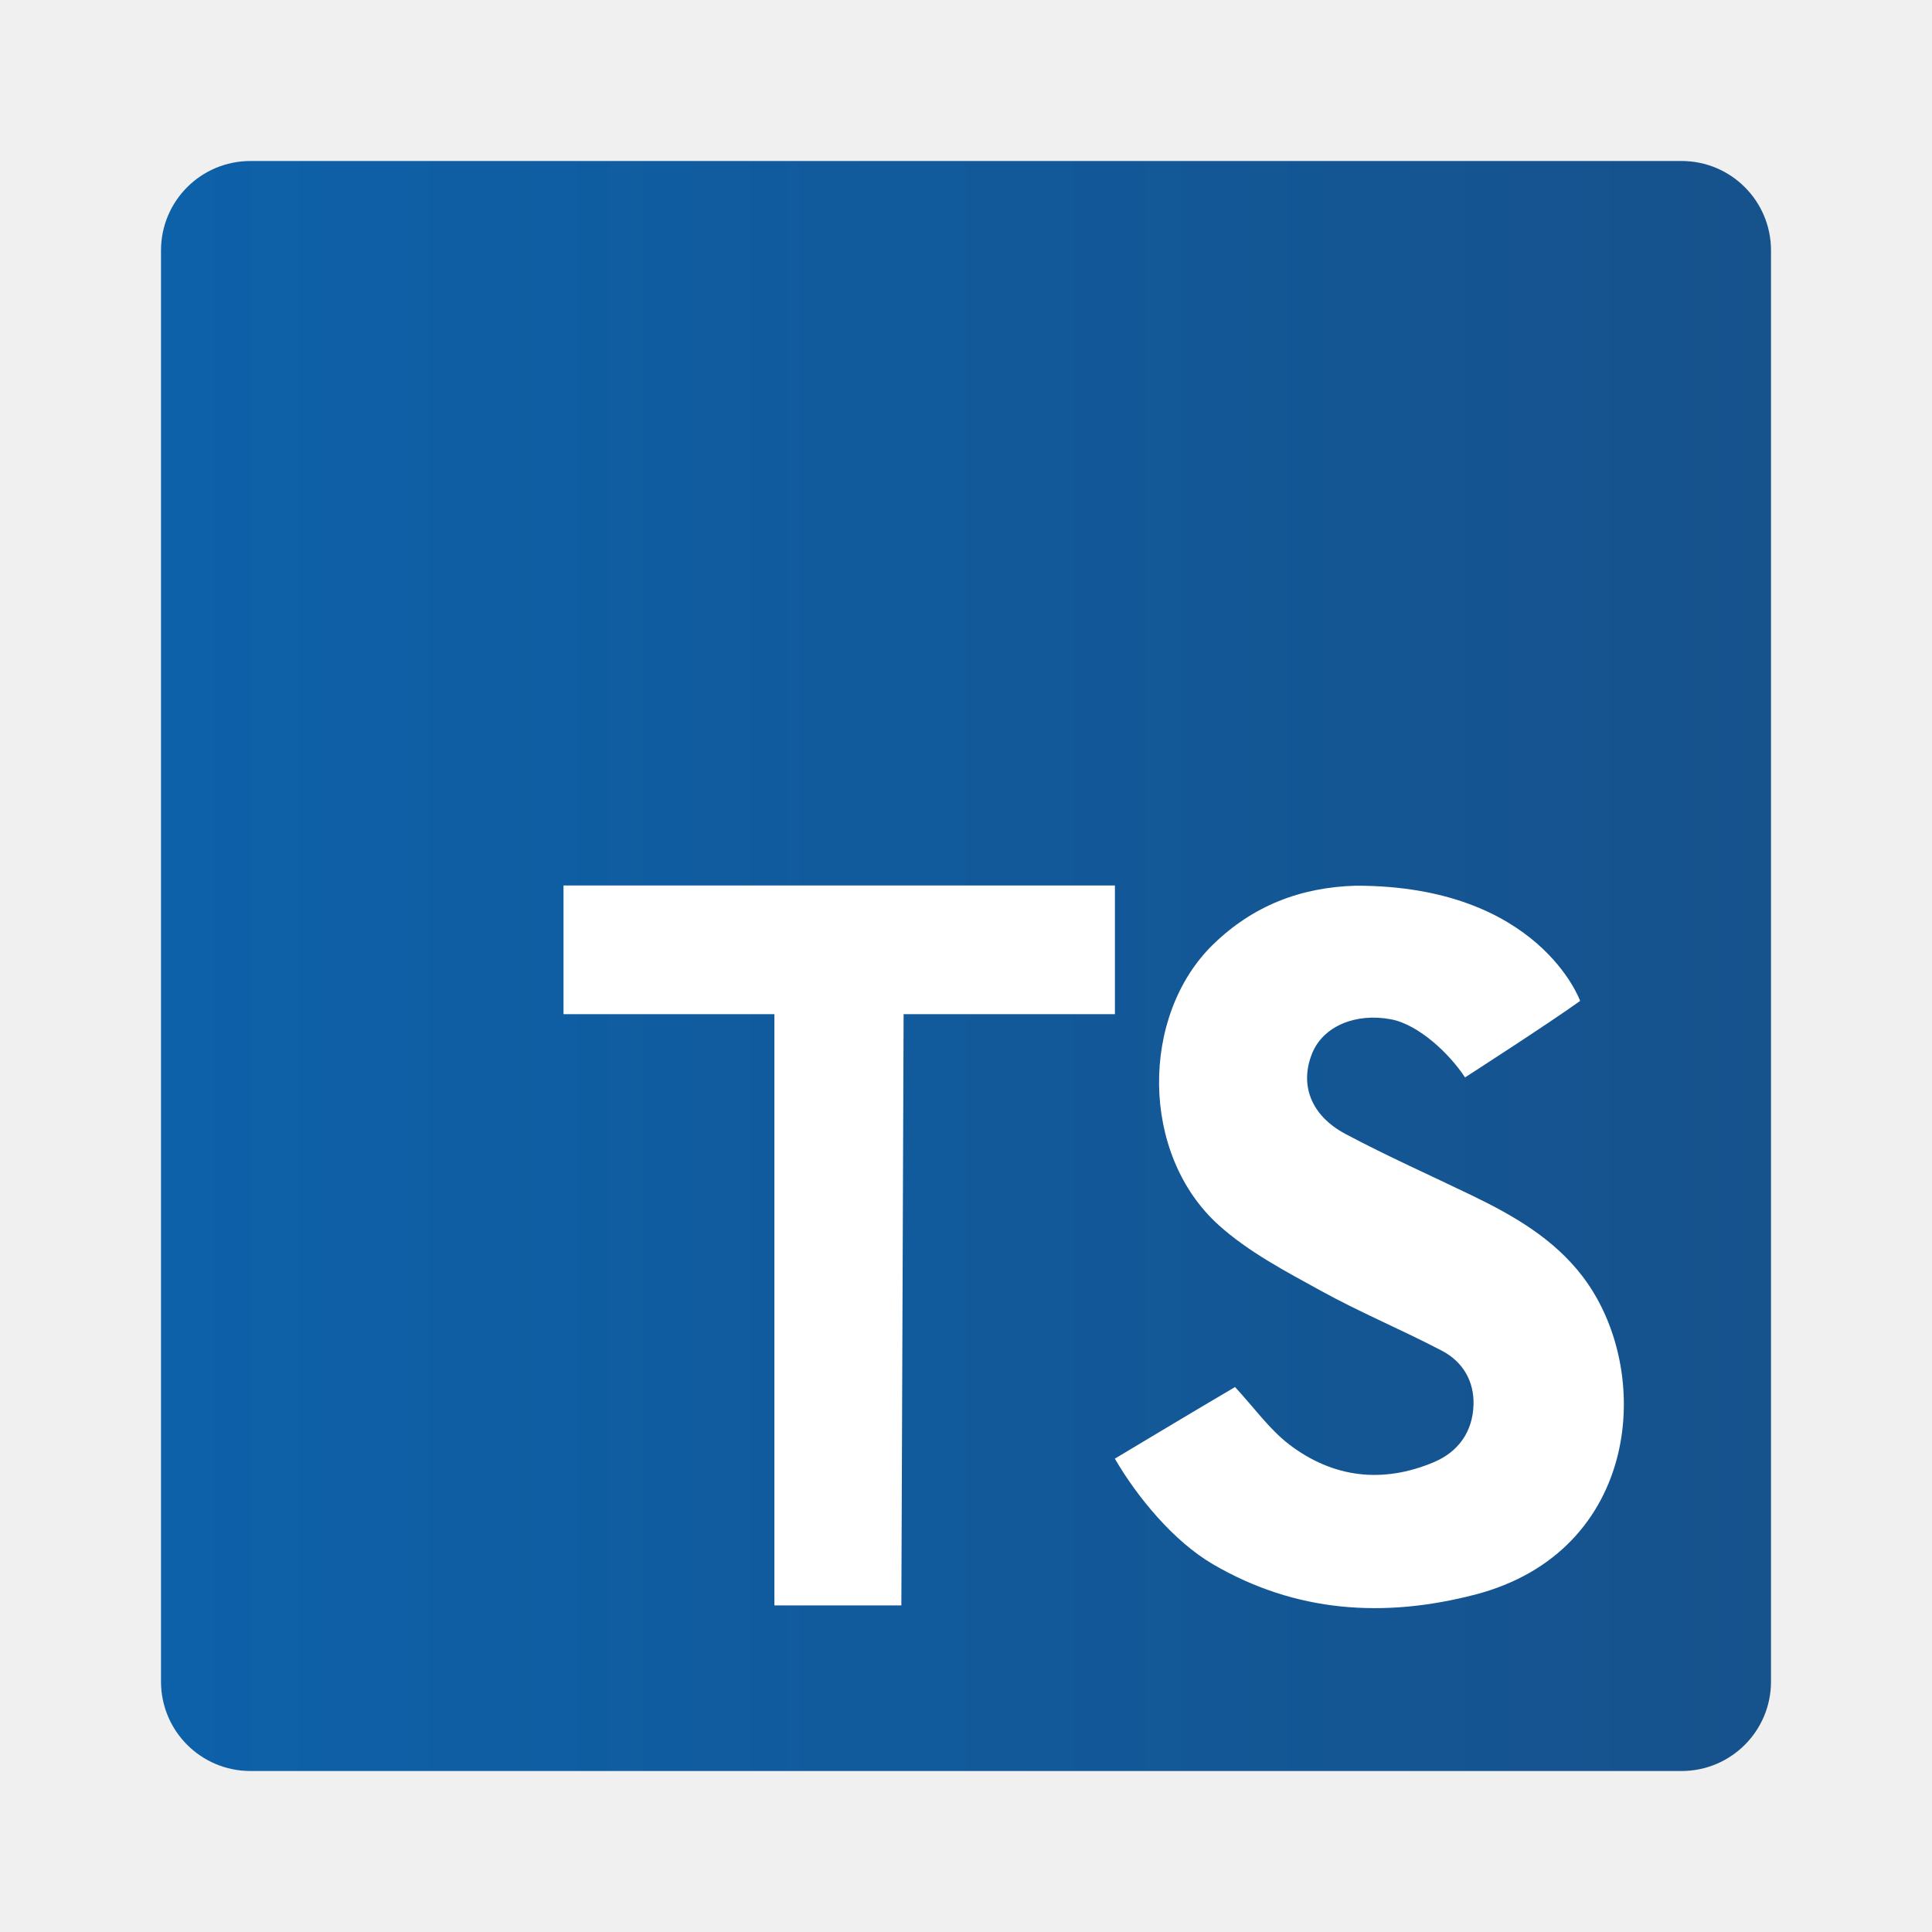
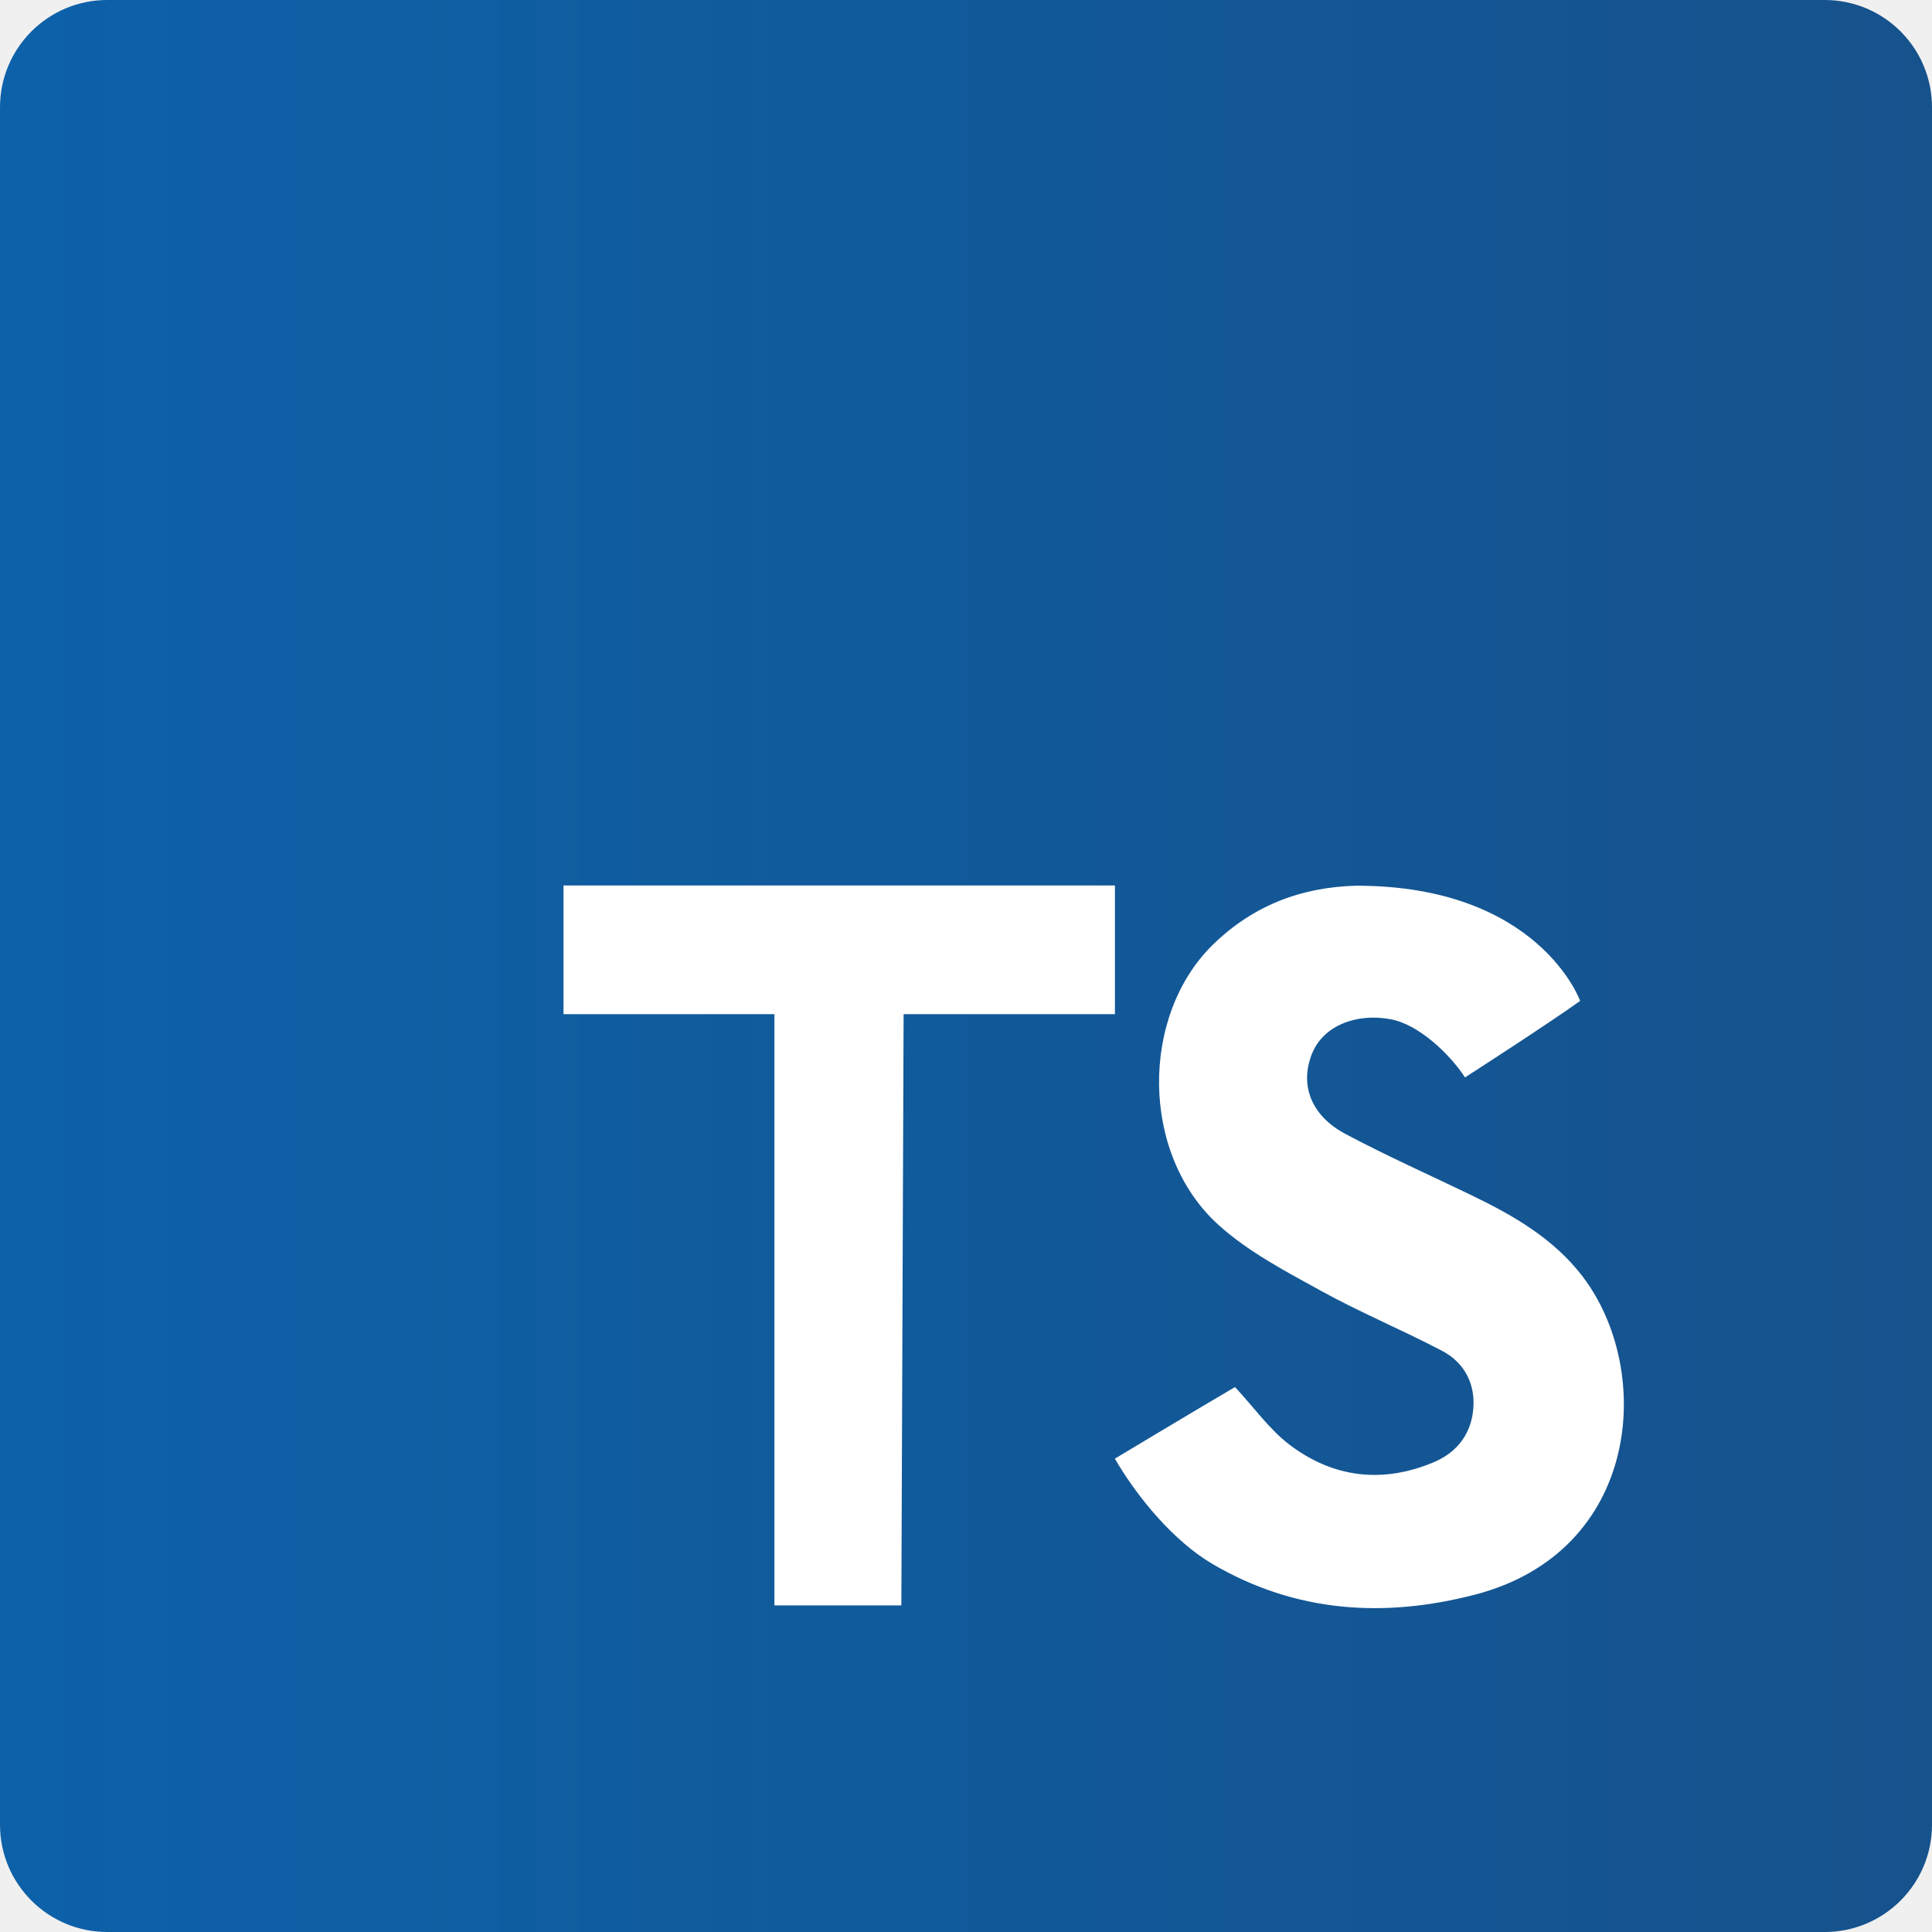
<svg xmlns="http://www.w3.org/2000/svg" viewBox="0 0 48 48" width="48px" height="48px">
-   <defs />
-   <linearGradient id="atmafua87GAY-Q3DVUuwga" x1="6" x2="42" y1="24" y2="24" gradientUnits="userSpaceOnUse" gradientTransform="matrix(1.111111, 0, 0, 1.111111, -2.666667, -2.666667)">
+   <linearGradient id="atmafua87GAY-Q3DVUuwga" x1="6" x2="42" y1="24" y2="24" gradientUnits="userSpaceOnUse" gradientTransform="matrix(1.333333, 0, 0, 1.333333, -8.000001, -8.000001)">
    <stop offset="0" stop-color="#0d61a9" />
    <stop offset="1" stop-color="#16528c" />
  </linearGradient>
-   <path fill="url(#atmafua87GAY-Q3DVUuwga)" d="M 41.778 4 L 6.222 4 C 4.994 4 4 4.994 4 6.222 L 4 41.778 C 4 43.006 4.994 44 6.222 44 L 41.778 44 C 43.006 44 44 43.006 44 41.778 L 44 6.222 C 44 4.994 43.006 4 41.778 4 Z" />
+   <path fill="url(#atmafua87GAY-Q3DVUuwga)" d="M 45.334 0 L 2.666 0 C 1.193 0 0 1.193 0 2.666 L 0 45.334 C 0 46.807 1.193 48 2.666 48 L 45.334 48 C 46.807 48 48 46.807 48 45.334 L 48 2.666 C 48 1.193 46.807 0 45.334 0 Z" />
  <path fill="#fff" d="M 30.684 34.461 C 31.159 34.972 31.537 35.512 32.037 35.893 C 33.124 36.719 34.353 36.863 35.622 36.328 C 36.232 36.071 36.588 35.573 36.609 34.905 C 36.628 34.315 36.343 33.831 35.828 33.561 C 34.835 33.04 33.794 32.609 32.813 32.067 C 31.934 31.583 31.016 31.102 30.279 30.438 C 28.324 28.678 28.328 25.23 30.139 23.465 C 31.125 22.505 32.315 22.041 33.695 22.005 C 38.237 22.005 39.258 24.867 39.258 24.867 C 38.505 25.412 36.398 26.768 36.398 26.768 C 36.021 26.189 35.25 25.454 34.557 25.324 C 33.687 25.16 32.878 25.491 32.602 26.165 C 32.284 26.941 32.56 27.71 33.426 28.172 C 34.458 28.722 35.531 29.198 36.585 29.708 C 37.617 30.207 38.606 30.781 39.316 31.709 C 41.112 34.058 40.755 38.553 36.643 39.619 C 34.395 40.202 32.198 40.069 30.133 38.862 C 29.16 38.294 28.254 37.196 27.698 36.24 C 27.7 36.24 29.773 34.993 30.684 34.461 Z" style="" />
  <polygon fill="#fff" points="14 22 14 25.197 19.24 25.197 19.24 39.886 22.394 39.886 22.45 25.197 27.7 25.197 27.7 22" style="" />
</svg>
